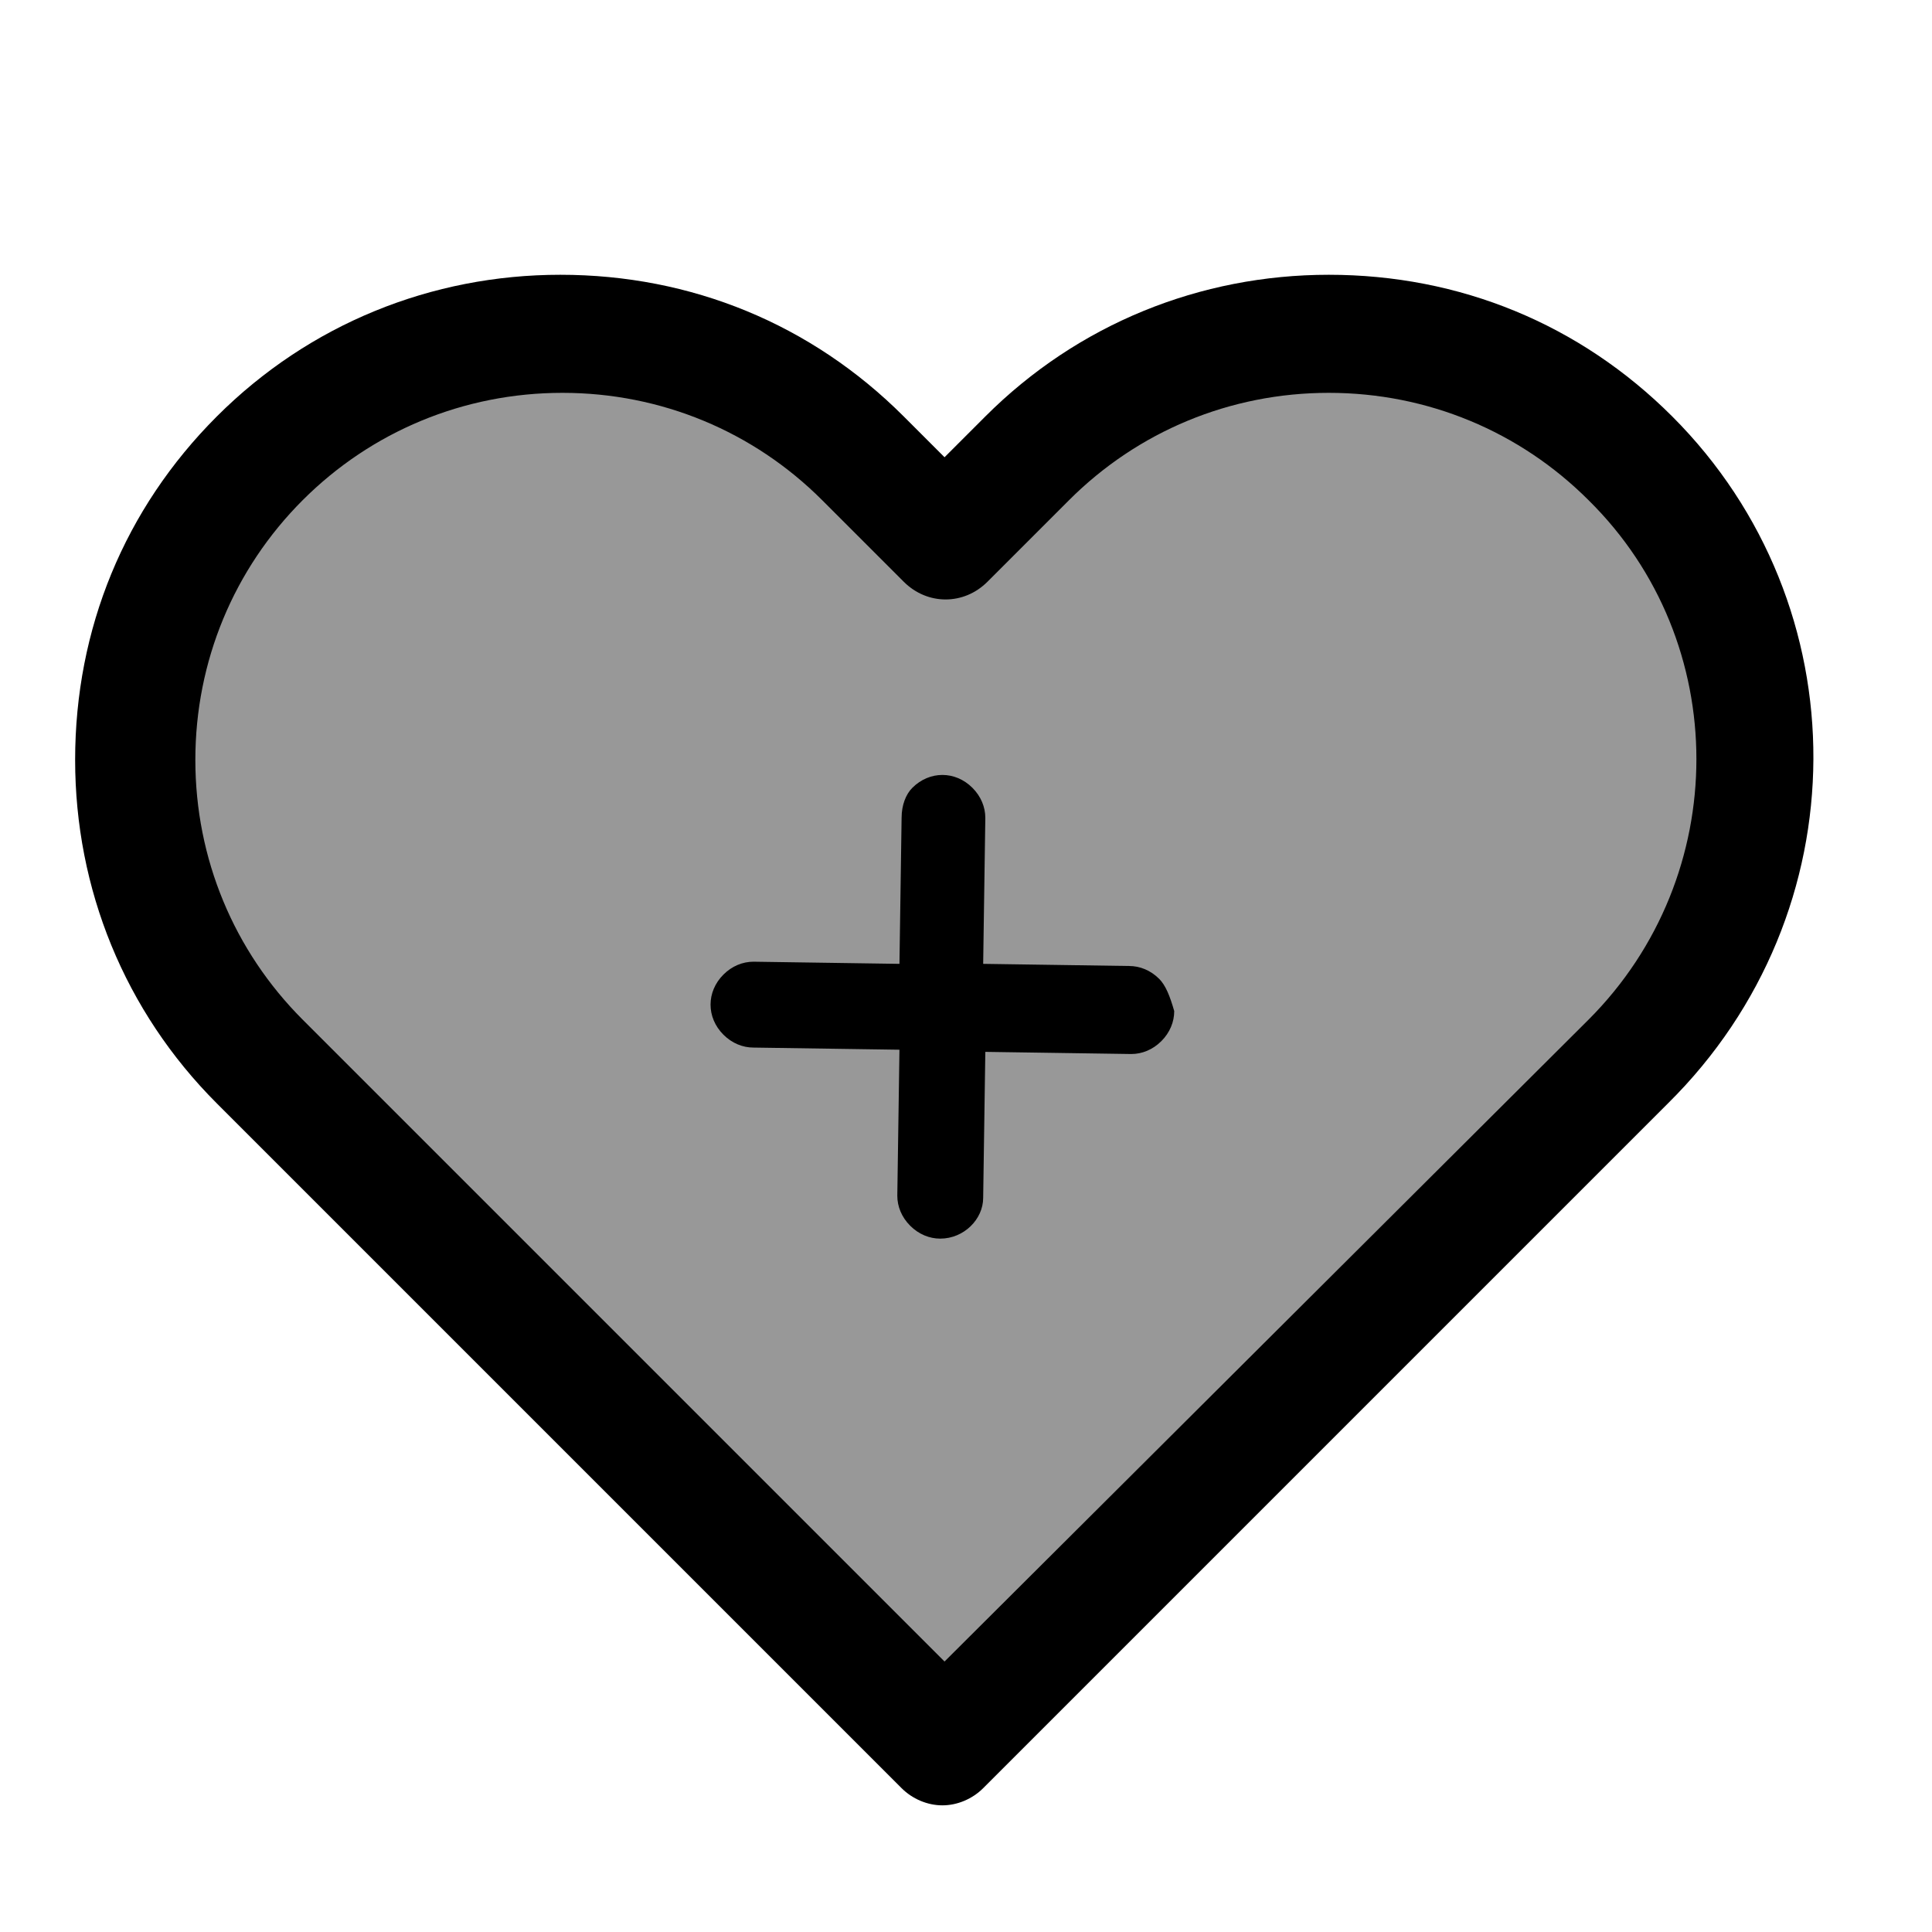
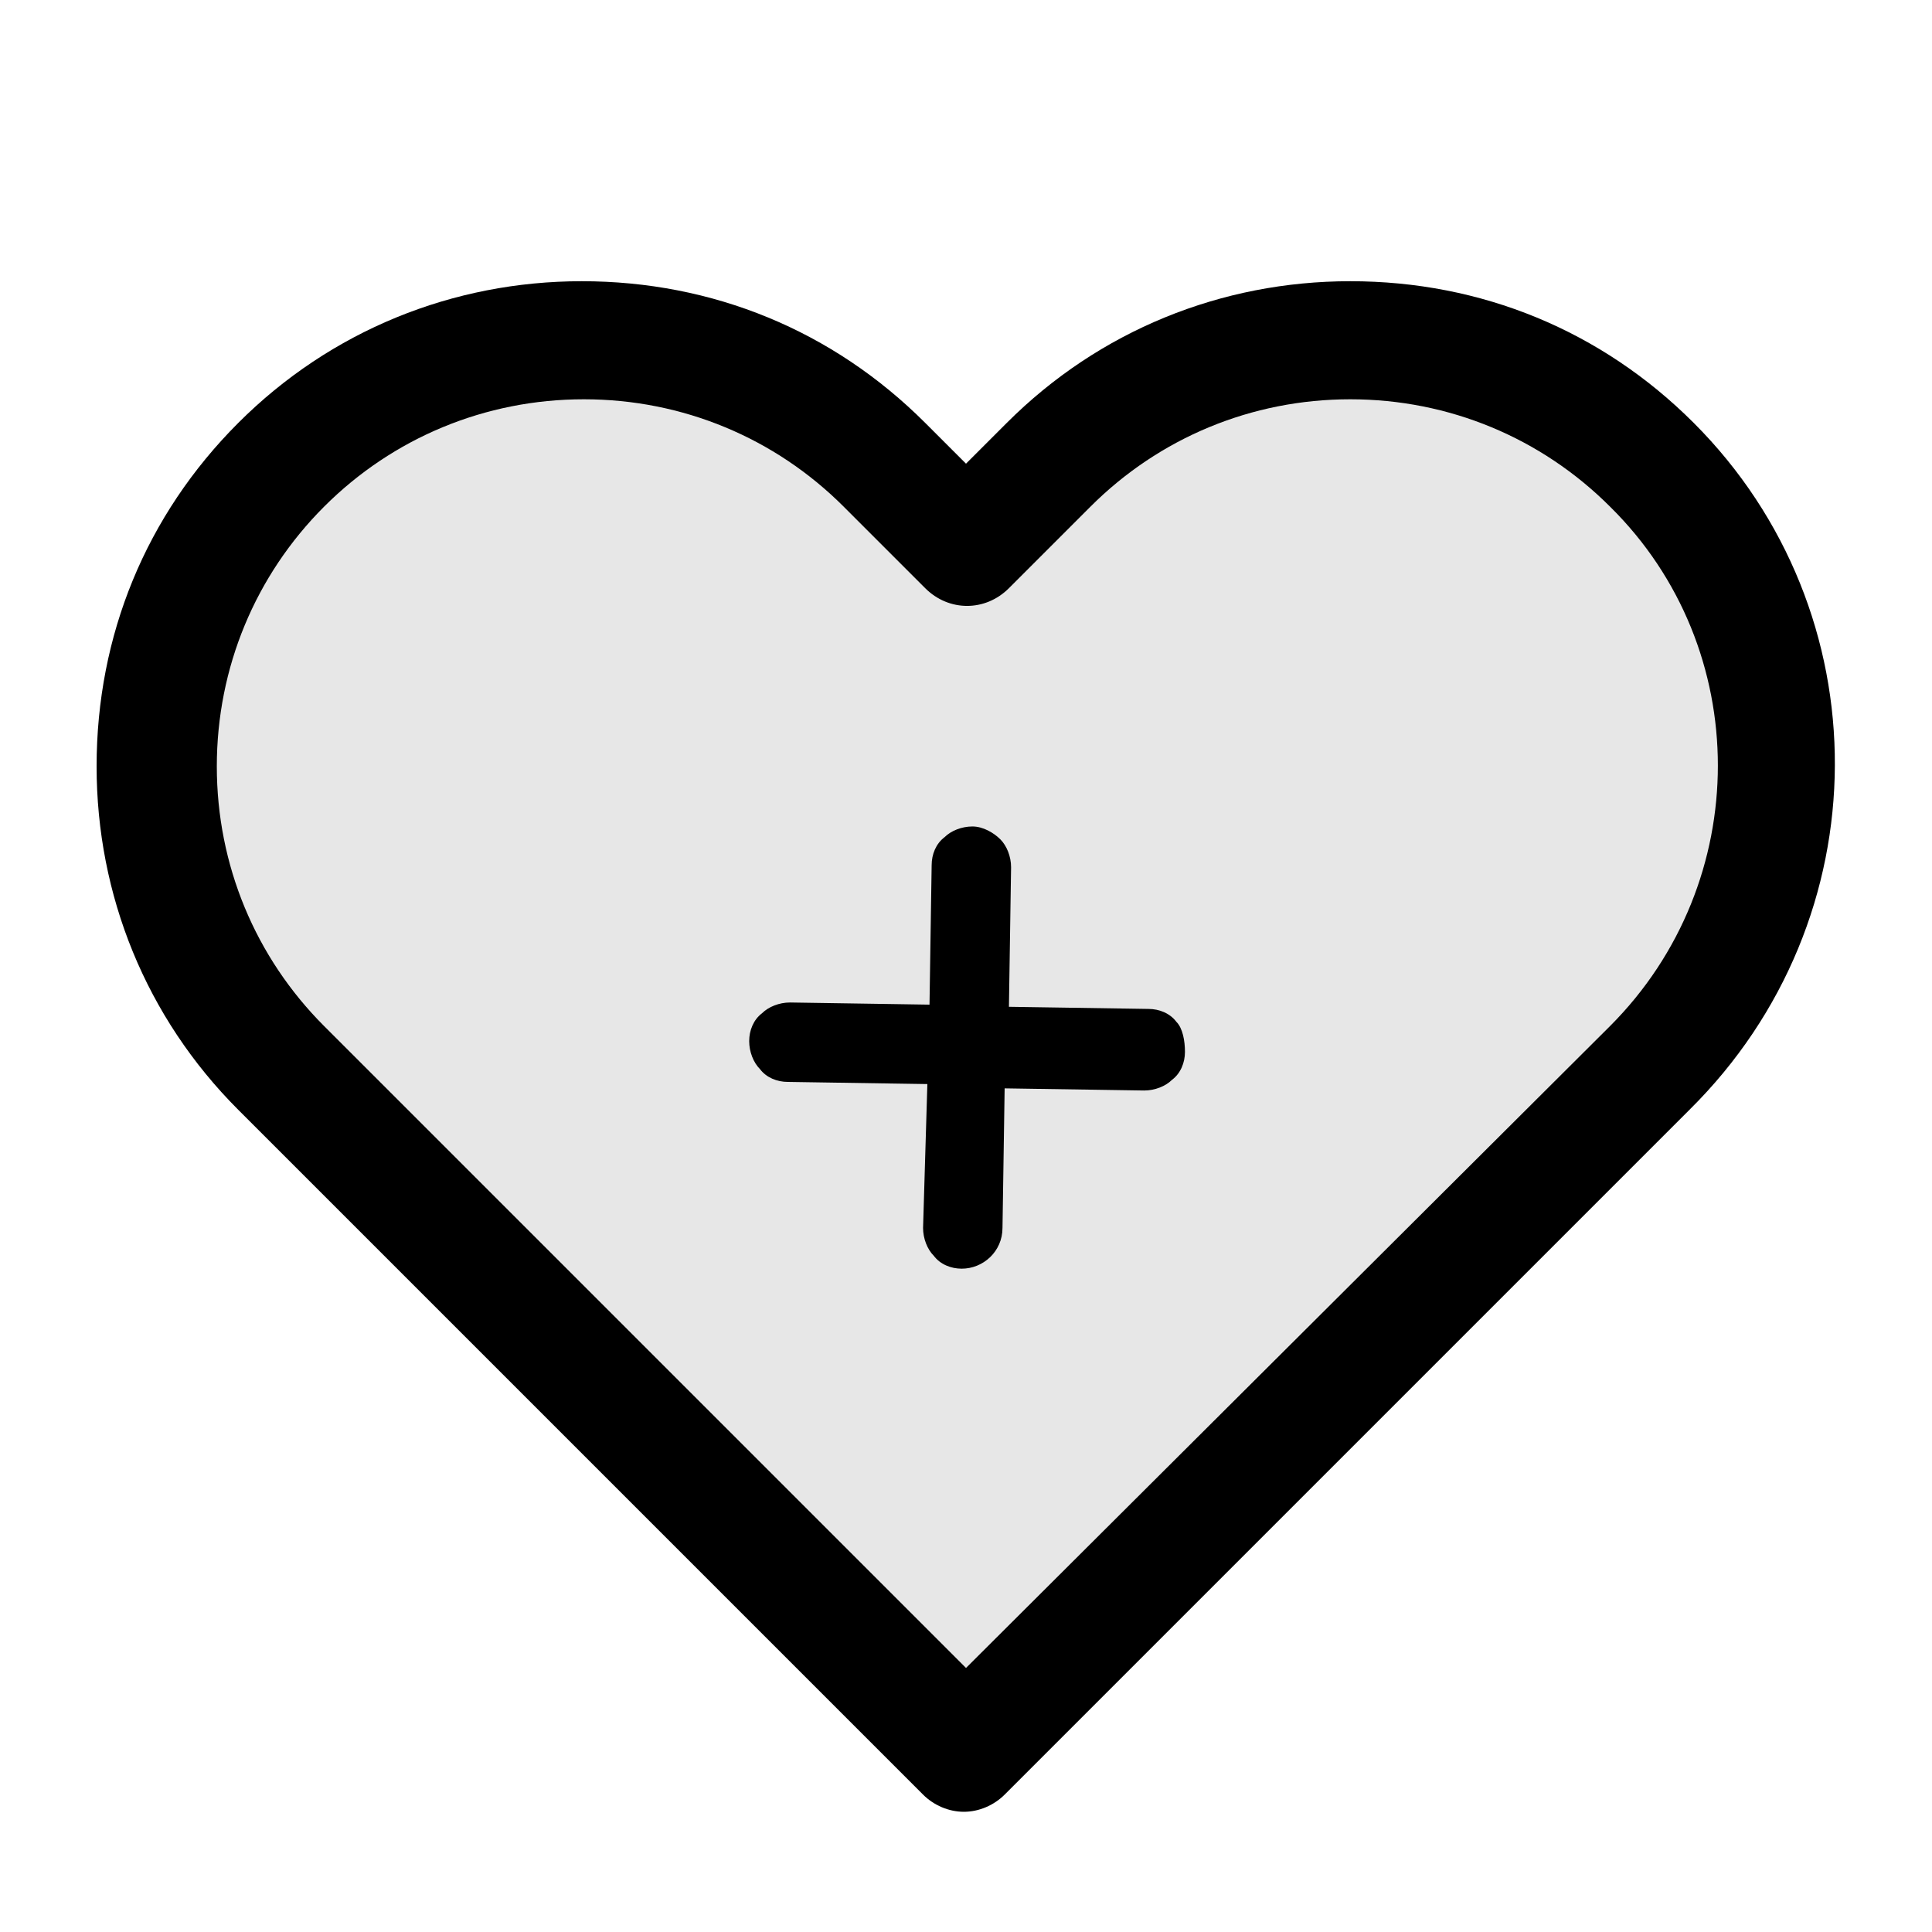
<svg xmlns="http://www.w3.org/2000/svg" version="1.1" id="Layer_1" x="0px" y="0px" viewBox="0 0 90 90" style="enable-background:new 0 0 90 90;" xml:space="preserve">
  <style type="text/css">
- 	.st0{fill:#989898;}
+ 	.st0{fill:#E7E7E7;}
</style>
  <g>
-     <g>
-       <path class="st0" d="M44.1,78.5l-31-31c0,0-14.4-14.6,2.9-27.4c0,0,8.3-5.8,17.8-0.9c0,0,4.3,2.4,7.4,6.2c0,0,2.9,4.3,6.5-0.5    c0,0,4.6-5.2,8-6.3c0,0,8.5-4,16.7,1.5c0,0,10.5,6.2,7.3,19.8c0,0-1.7,4.6-3.4,6.4L44.1,78.5z" />
-       <path d="M77.9,19.4c-4.3-4.3-9.9-6.6-16-6.6c-6,0-11.7,2.3-16,6.6l-1.9,1.9l-1.9-1.9c-4.3-4.3-9.9-6.6-16-6.6    c-6,0-11.7,2.3-16,6.6c-4.3,4.3-6.6,9.9-6.6,16c0,6,2.3,11.7,6.6,16l31.9,31.9c0.5,0.5,1.2,0.8,1.9,0.8c0.7,0,1.4-0.3,1.9-0.8    l31.9-31.9C86.7,42.5,86.7,28.2,77.9,19.4L77.9,19.4z M74,47.5l-30,29.9L14.1,47.5c-3.2-3.2-5-7.5-5-12.1s1.8-8.9,5-12.1    c3.2-3.2,7.5-5,12.1-5c4.6,0,8.9,1.8,12.1,5l3.8,3.8c1.1,1.1,2.8,1.1,3.9,0l3.8-3.8c3.2-3.2,7.5-5,12.1-5c4.6,0,8.9,1.8,12.1,5    C80.7,29.9,80.7,40.8,74,47.5z" />
-     </g>
-     <path d="M54,45.6c-0.4-0.4-0.9-0.6-1.4-0.6l-6.8-0.1l0.1-6.8c0-0.5-0.2-1-0.6-1.4c-0.4-0.4-0.9-0.6-1.4-0.6c-0.5,0-1,0.2-1.4,0.6   C42.2,37,42,37.5,42,38.1l-0.1,6.8l-6.8-0.1c-0.5,0-1,0.2-1.4,0.6c-0.4,0.4-0.6,0.9-0.6,1.4c0,0.5,0.2,1,0.6,1.4   c0.4,0.4,0.9,0.6,1.4,0.6l6.8,0.1l-0.1,6.8c0,0.5,0.2,1,0.6,1.4c0.4,0.4,0.9,0.6,1.4,0.6c0,0,0,0,0,0c1.1,0,2-0.9,2-1.9l0.1-6.8   l6.8,0.1c0.5,0,1-0.2,1.4-0.6c0.4-0.4,0.6-0.9,0.6-1.4C54.5,46.4,54.3,45.9,54,45.6z" />
+     <path class="st0" d="M45.1,78.8l-31-31c0,0-14.4-14.6,2.9-27.4c0,0,8.3-5.8,17.8-0.9c0,0,4.3,2.4,7.4,6.2c0,0,2.9,4.3,6.5-0.5   c0,0,4.6-5.2,8-6.3c0,0,8.5-4,16.7,1.5c0,0,10.5,6.2,7.3,19.8c0,0-1.7,4.6-3.4,6.4L45.1,78.8z" />
+     <path d="M78.9,19.7c-4.3-4.3-9.9-6.6-16-6.6c-6,0-11.7,2.3-16,6.6L45,21.6l-1.9-1.9c-4.3-4.3-9.9-6.6-16-6.6c-6,0-11.7,2.3-16,6.6   s-6.6,9.9-6.6,16c0,6,2.3,11.7,6.6,16L43,83.6c0.5,0.5,1.2,0.8,1.9,0.8s1.4-0.3,1.9-0.8l31.9-31.9C87.7,42.8,87.7,28.5,78.9,19.7   L78.9,19.7z M75,47.8L45,77.7L15.1,47.8c-3.2-3.2-5-7.5-5-12.1s1.8-8.9,5-12.1s7.5-5,12.1-5s8.9,1.8,12.1,5l3.8,3.8   c1.1,1.1,2.8,1.1,3.9,0l3.8-3.8c3.2-3.2,7.5-5,12.1-5s8.9,1.8,12.1,5C81.7,30.2,81.7,41.1,75,47.8z" />
+     <path d="M54.8,47.6c-0.3-0.4-0.8-0.6-1.3-0.6l-6.5-0.1l0.1-6.5c0-0.5-0.2-1-0.5-1.3s-0.8-0.6-1.3-0.6c-0.5,0-1,0.2-1.3,0.5   c-0.4,0.3-0.6,0.8-0.6,1.3l-0.1,6.5l-6.5-0.1c-0.5,0-1,0.2-1.3,0.5c-0.4,0.3-0.6,0.8-0.6,1.3c0,0.5,0.2,1,0.5,1.3   c0.3,0.4,0.8,0.6,1.3,0.6l6.5,0.1L43,57.2c0,0.5,0.2,1,0.5,1.3c0.3,0.4,0.8,0.6,1.3,0.6c0,0,0,0,0,0c1,0,1.9-0.8,1.9-1.9l0.1-6.5   l6.5,0.1c0.5,0,1-0.2,1.3-0.5c0.4-0.3,0.6-0.8,0.6-1.3S55.1,47.9,54.8,47.6z" />
  </g>
</svg>
